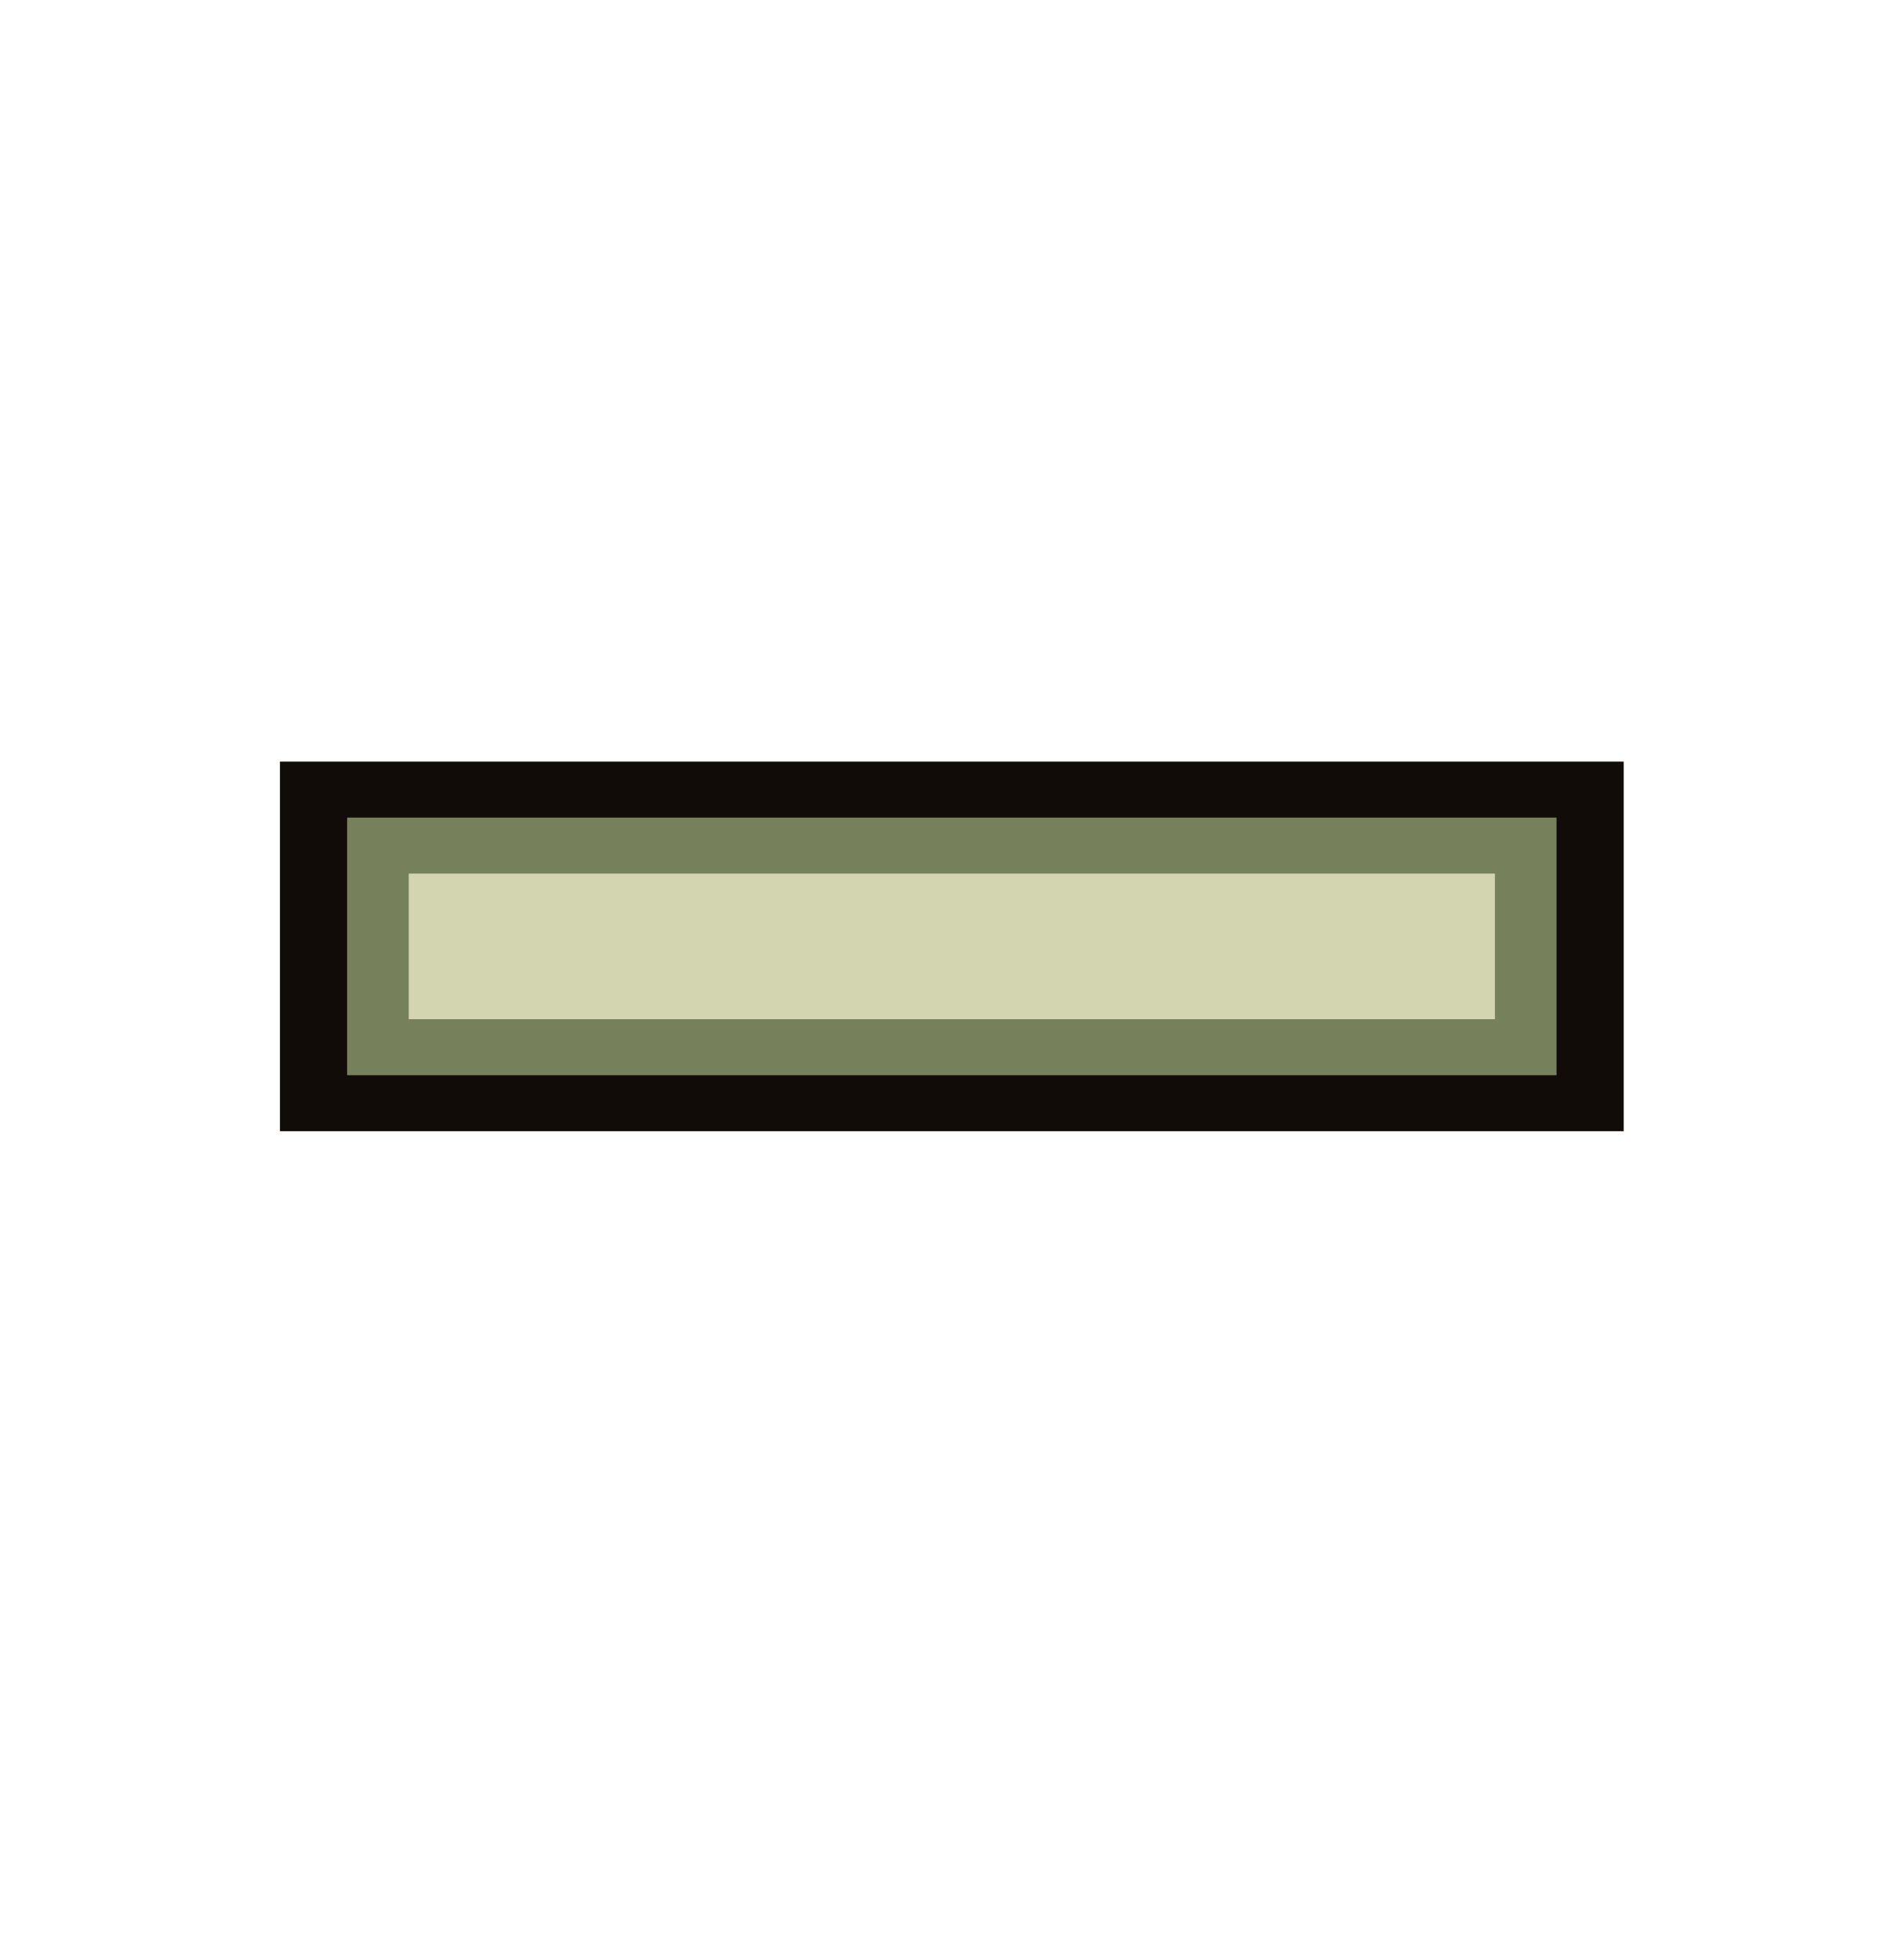
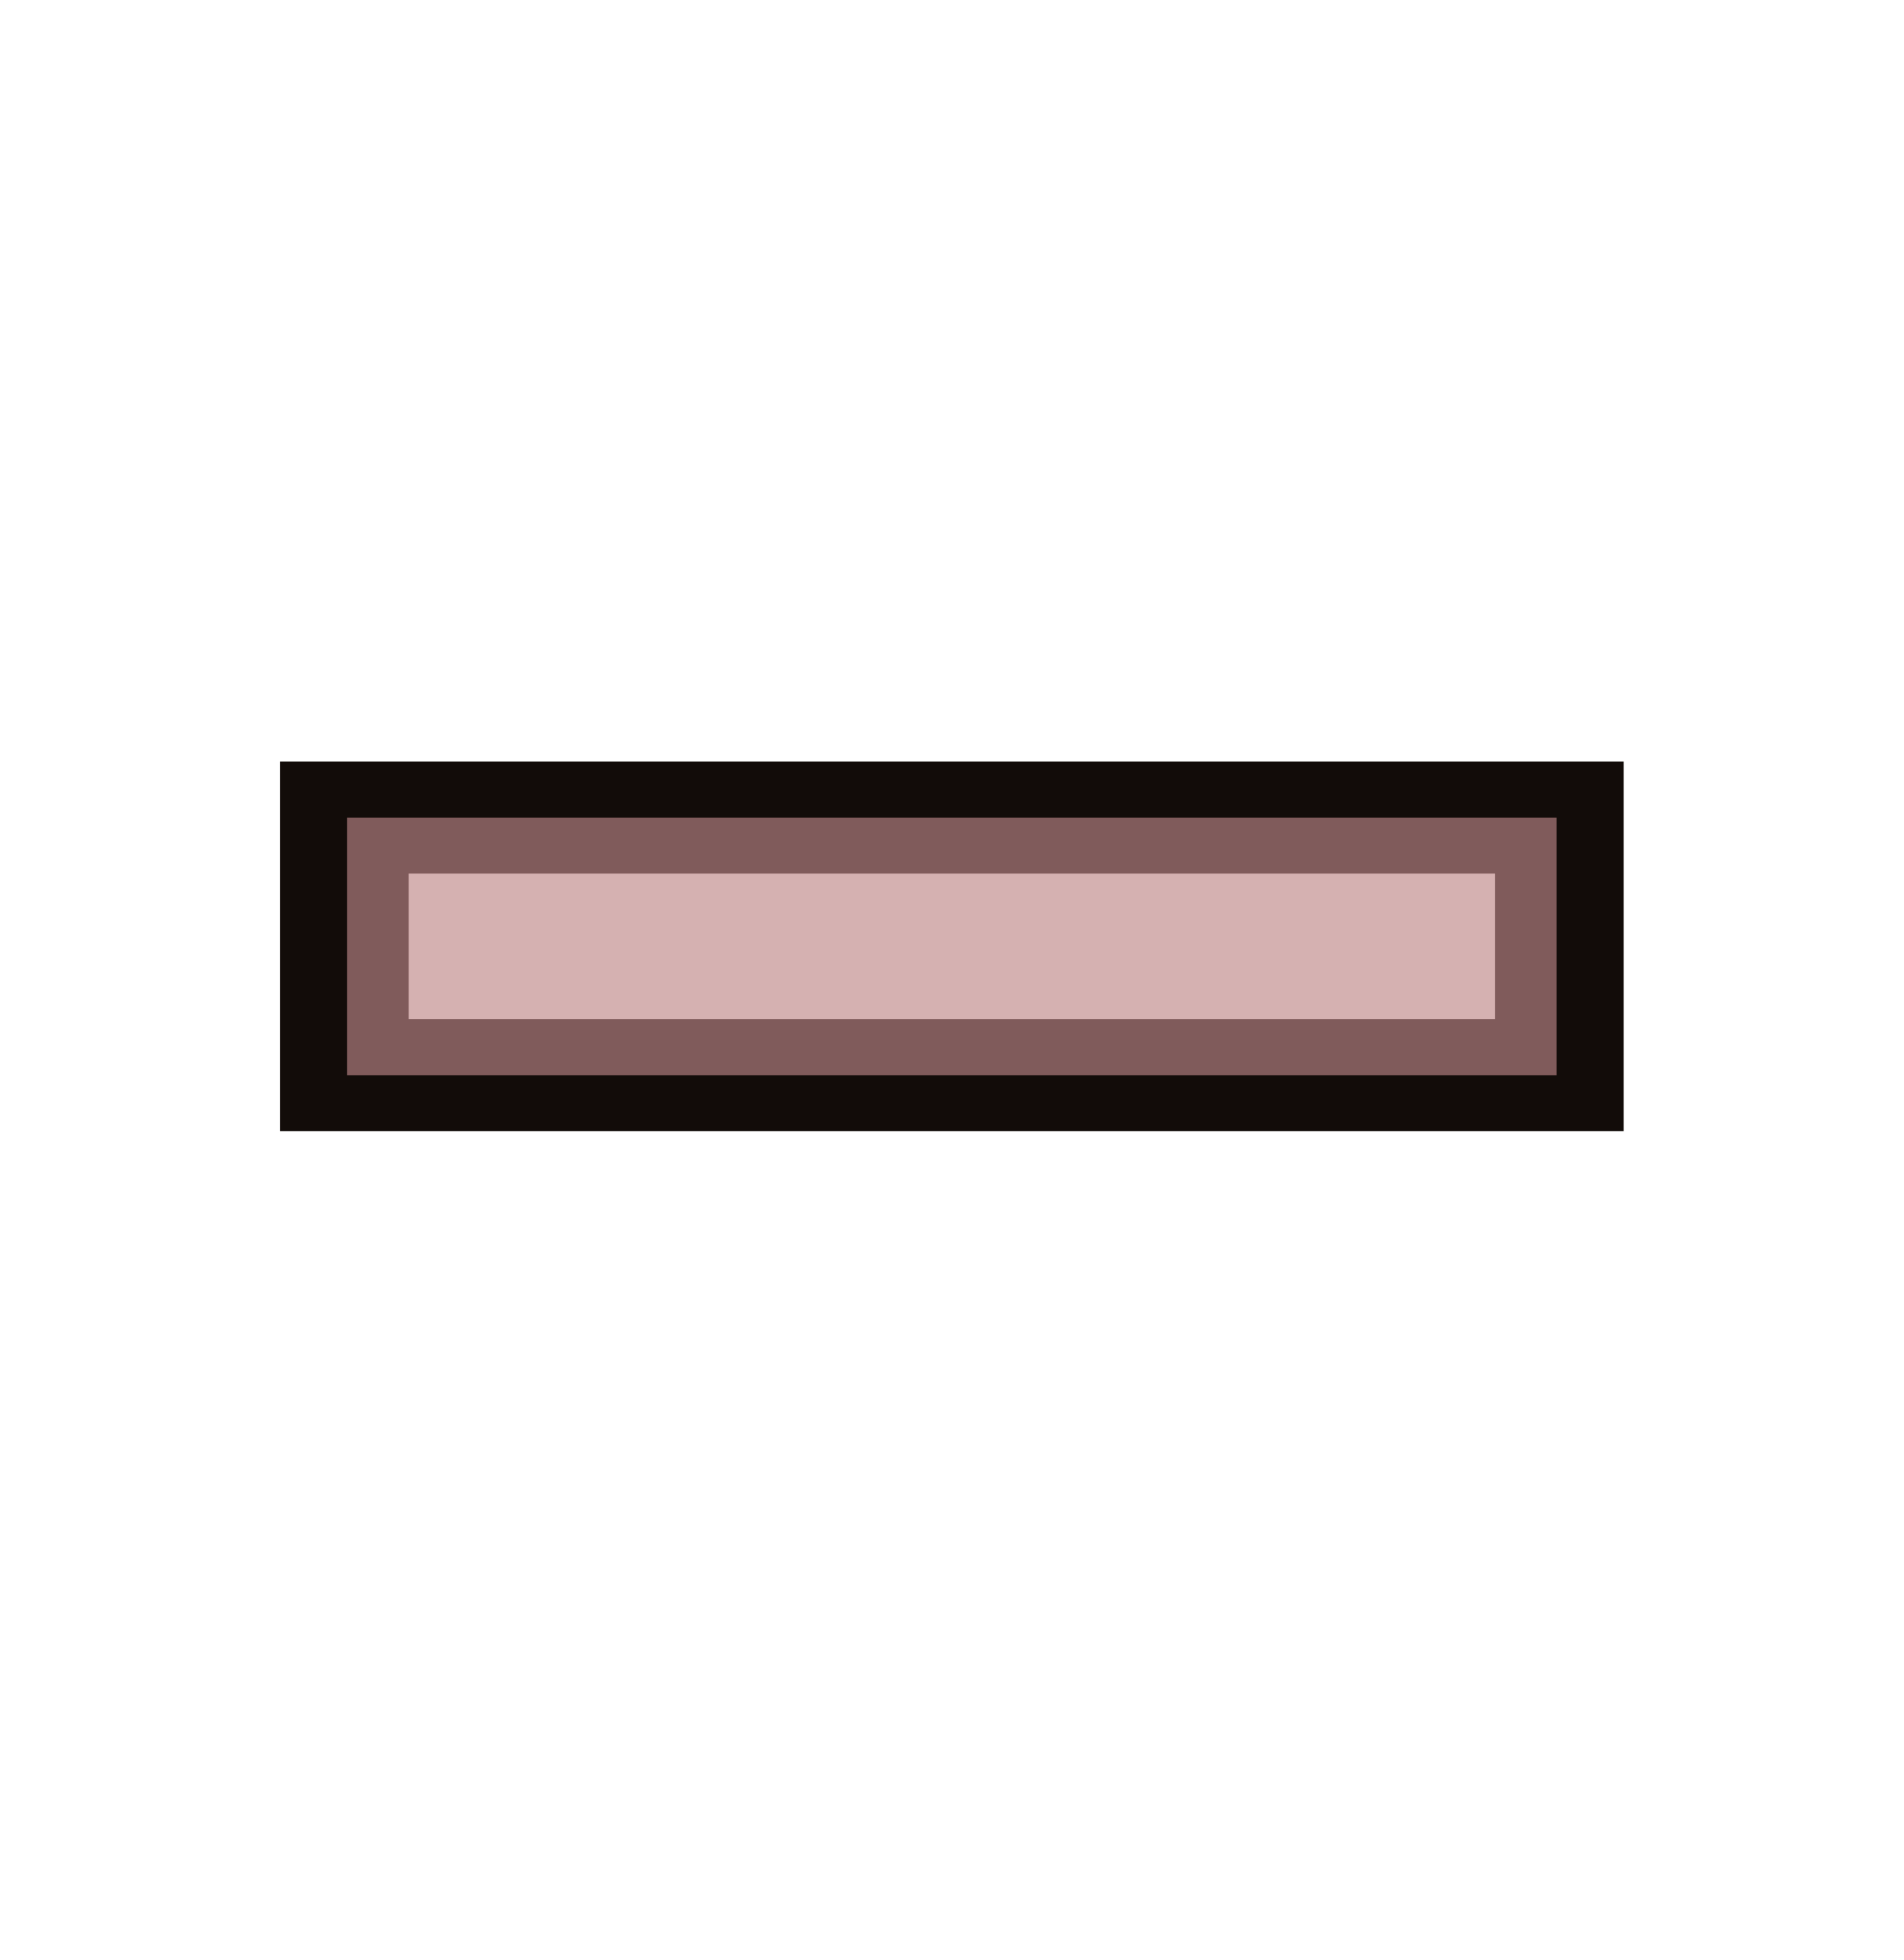
<svg xmlns="http://www.w3.org/2000/svg" width="34" height="35" viewBox="0 0 34 35" fill="none">
  <path d="M5 13.6H29V20.2H5V13.6Z" fill="#120C09" />
-   <path d="M6.2 14.6H27.8V19.2H6.2V14.6Z" fill="#76805B" />
-   <path d="M7.3 15.6H26.7V18.2H7.3V15.6Z" fill="#D6D8B4" opacity="0.96" />
+   <path d="M6.2 14.6H27.8V19.2H6.2V14.6Z" fill="#805B5B" />
+   <path d="M7.3 15.6H26.7V18.2H7.3V15.6Z" fill="#D8B4B4" opacity="0.96" />
</svg>
